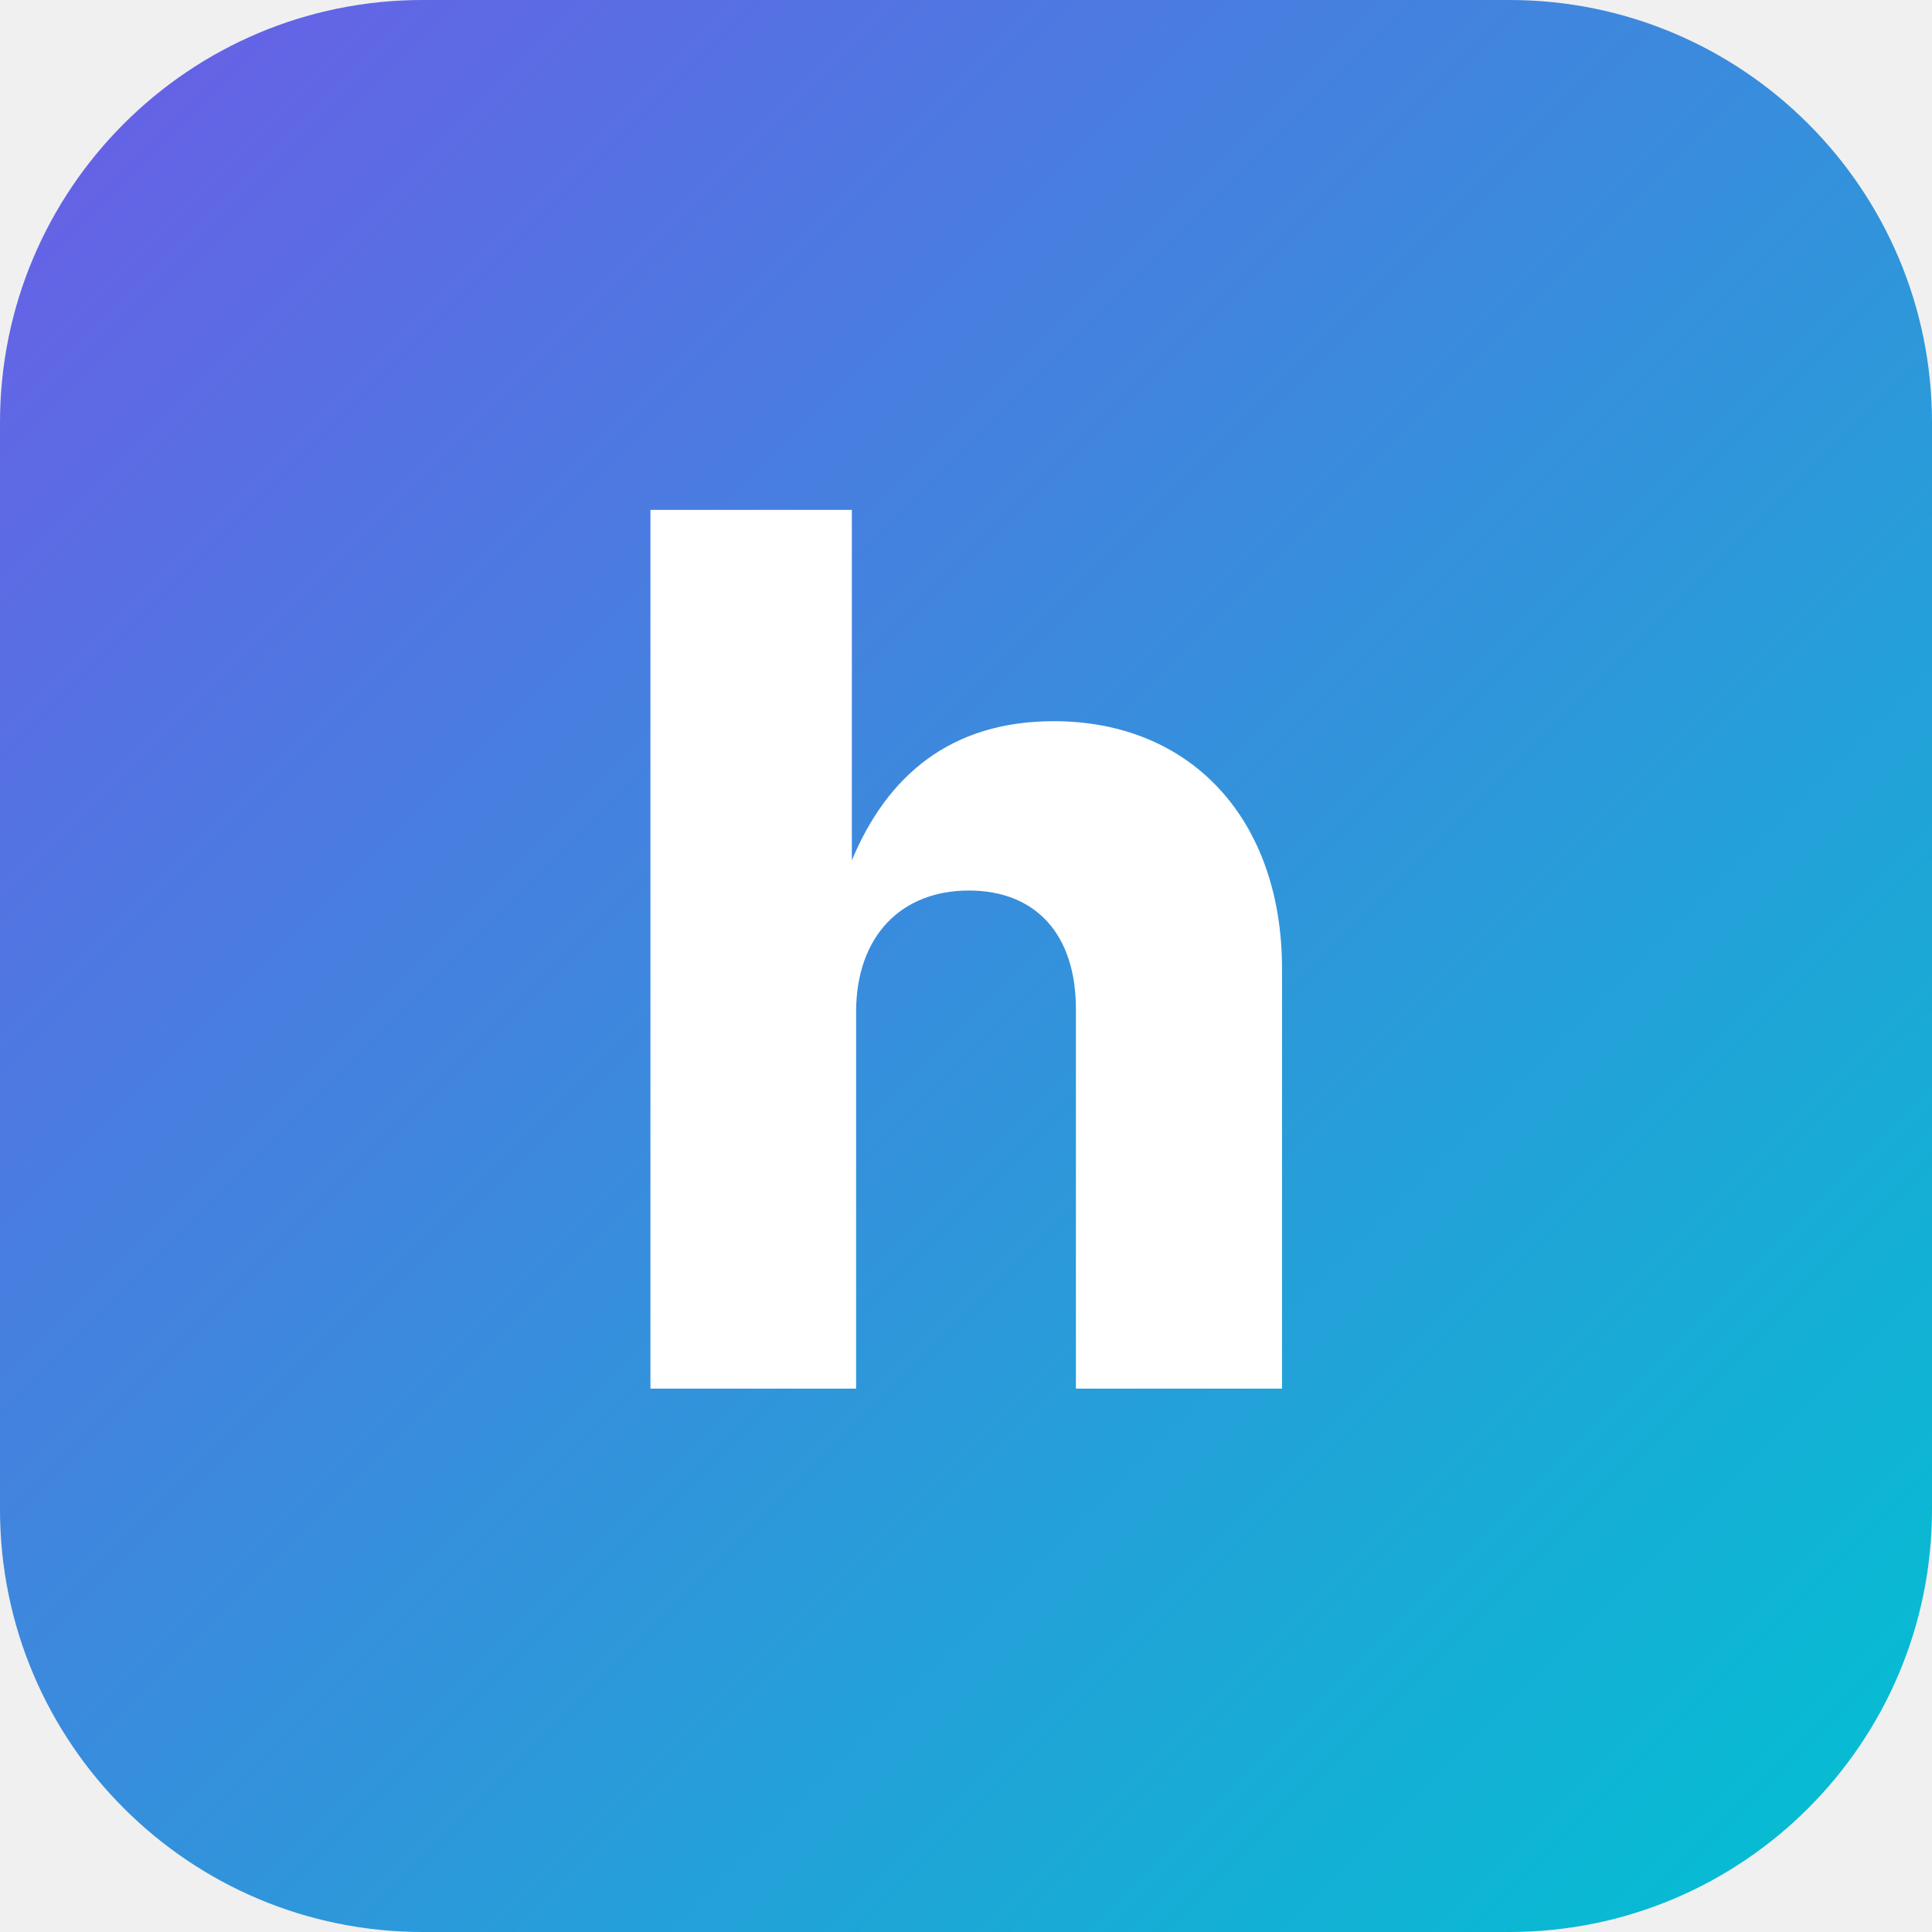
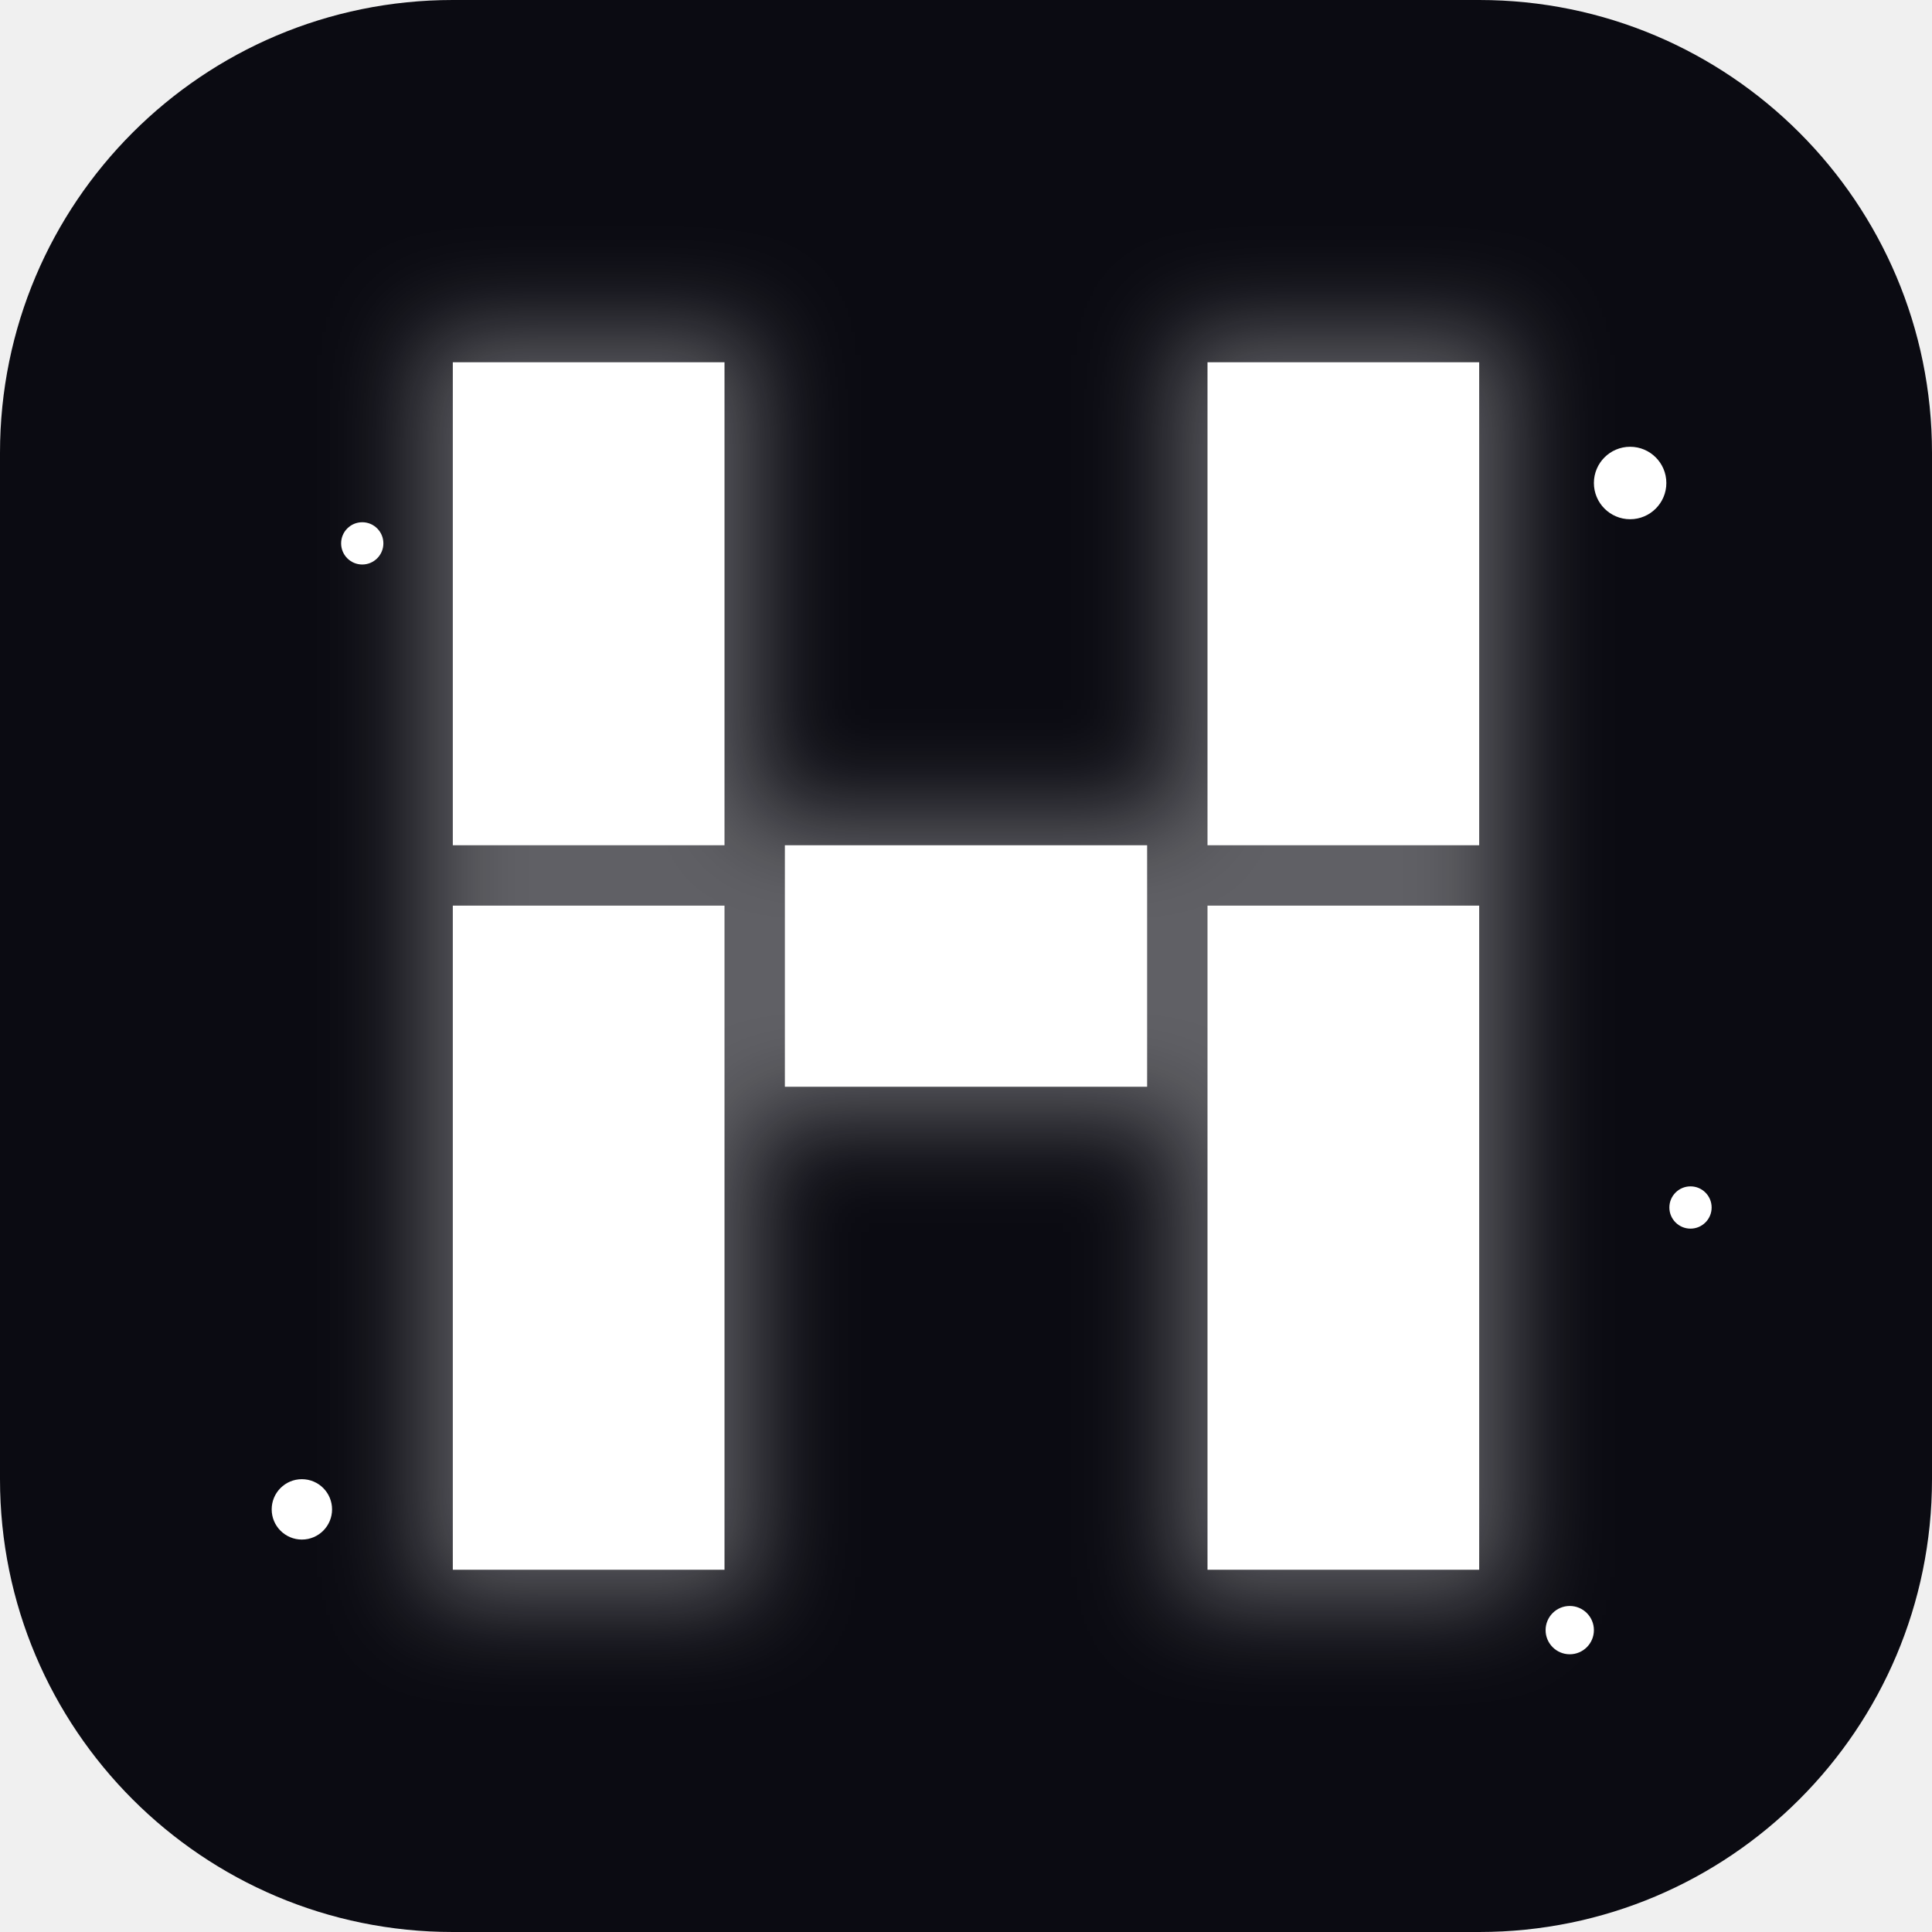
<svg xmlns="http://www.w3.org/2000/svg" viewBox="0 0 64 64">
  <defs>
-     <linearGradient id="g" x1="0" y1="0" x2="1" y2="1">
-       <stop offset="0" stop-color="#6c5ce7" />
-       <stop offset="1" stop-color="#00c2d1" />
-     </linearGradient>
+     <filter id="rough" x="-10%" y="-10%" width="120%" height="120%">
+       <feTurbulence type="fractalNoise" baseFrequency="0.9" numOctaves="2" seed="3" />
+       <feDisplacementMap in="SourceGraphic" scale="0.9" />
+     </filter>
+     <filter id="spray">
+       <feGaussianBlur stdDeviation="1.6" />
+     </filter>
  </defs>
-   <rect width="64" height="64" rx="14" fill="url(#g)" />
-   <text x="32" y="46" text-anchor="middle" font-family="Inter,Segoe UI,Arial,sans-serif" font-size="40" font-weight="800" fill="#fff">h</text>
+   <rect width="64" height="64" rx="15" fill="#0b0b12" />
+   <g fill="#fff" opacity=".35" filter="url(#spray)">
+     <rect x="14" y="11" width="11" height="42" />
+     <rect x="39" y="11" width="11" height="42" />
+     <rect x="24" y="27" width="16" height="10" />
+   </g>
+   <g fill="#fff">
+     <rect x="15" y="12" width="9" height="16" />
+     <rect x="15" y="30" width="9" height="22" />
+     <rect x="40" y="12" width="9" height="16" />
+     <rect x="40" y="30" width="9" height="22" />
+     <rect x="26" y="28" width="12" height="8" />
+   </g>
+   <g fill="#fff">
+     <circle cx="10" cy="50" r="1" />
+     <circle cx="54" cy="16" r="1.2" />
+     <circle cx="52" cy="54" r=".8" />
+     <circle cx="12" cy="18" r=".7" />
+     <circle cx="56" cy="40" r=".7" />
+   </g>
</svg>
